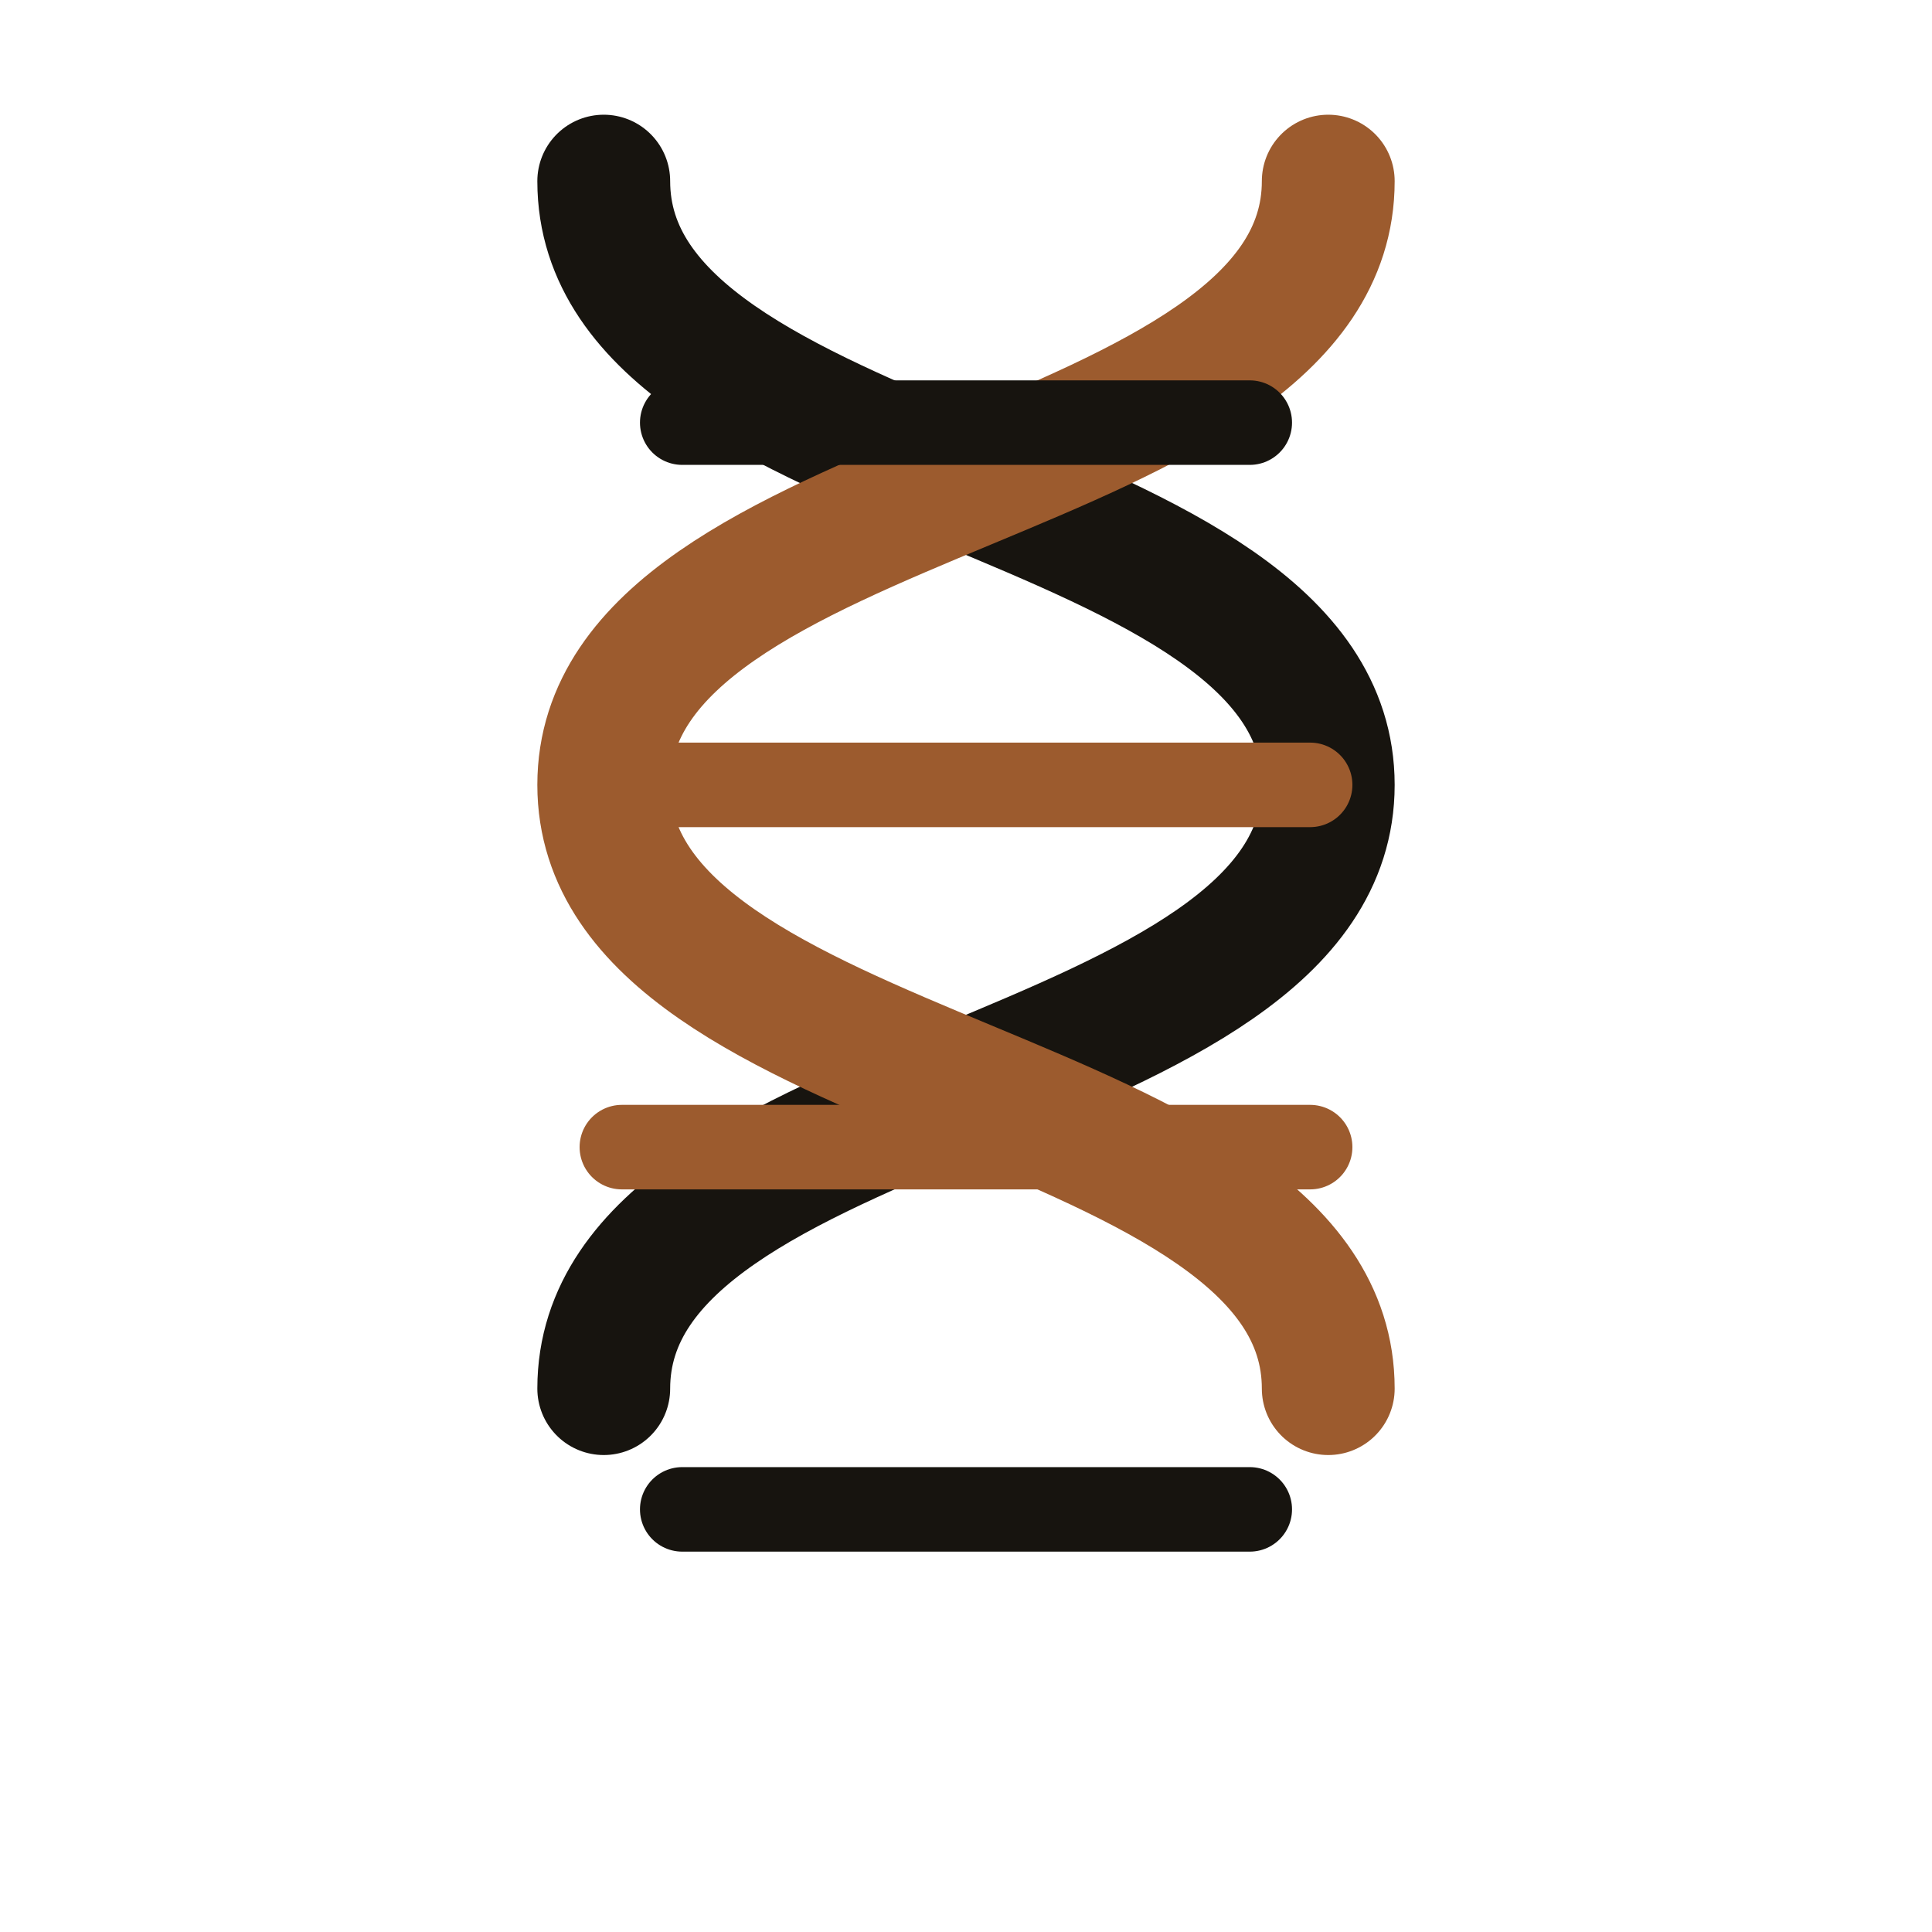
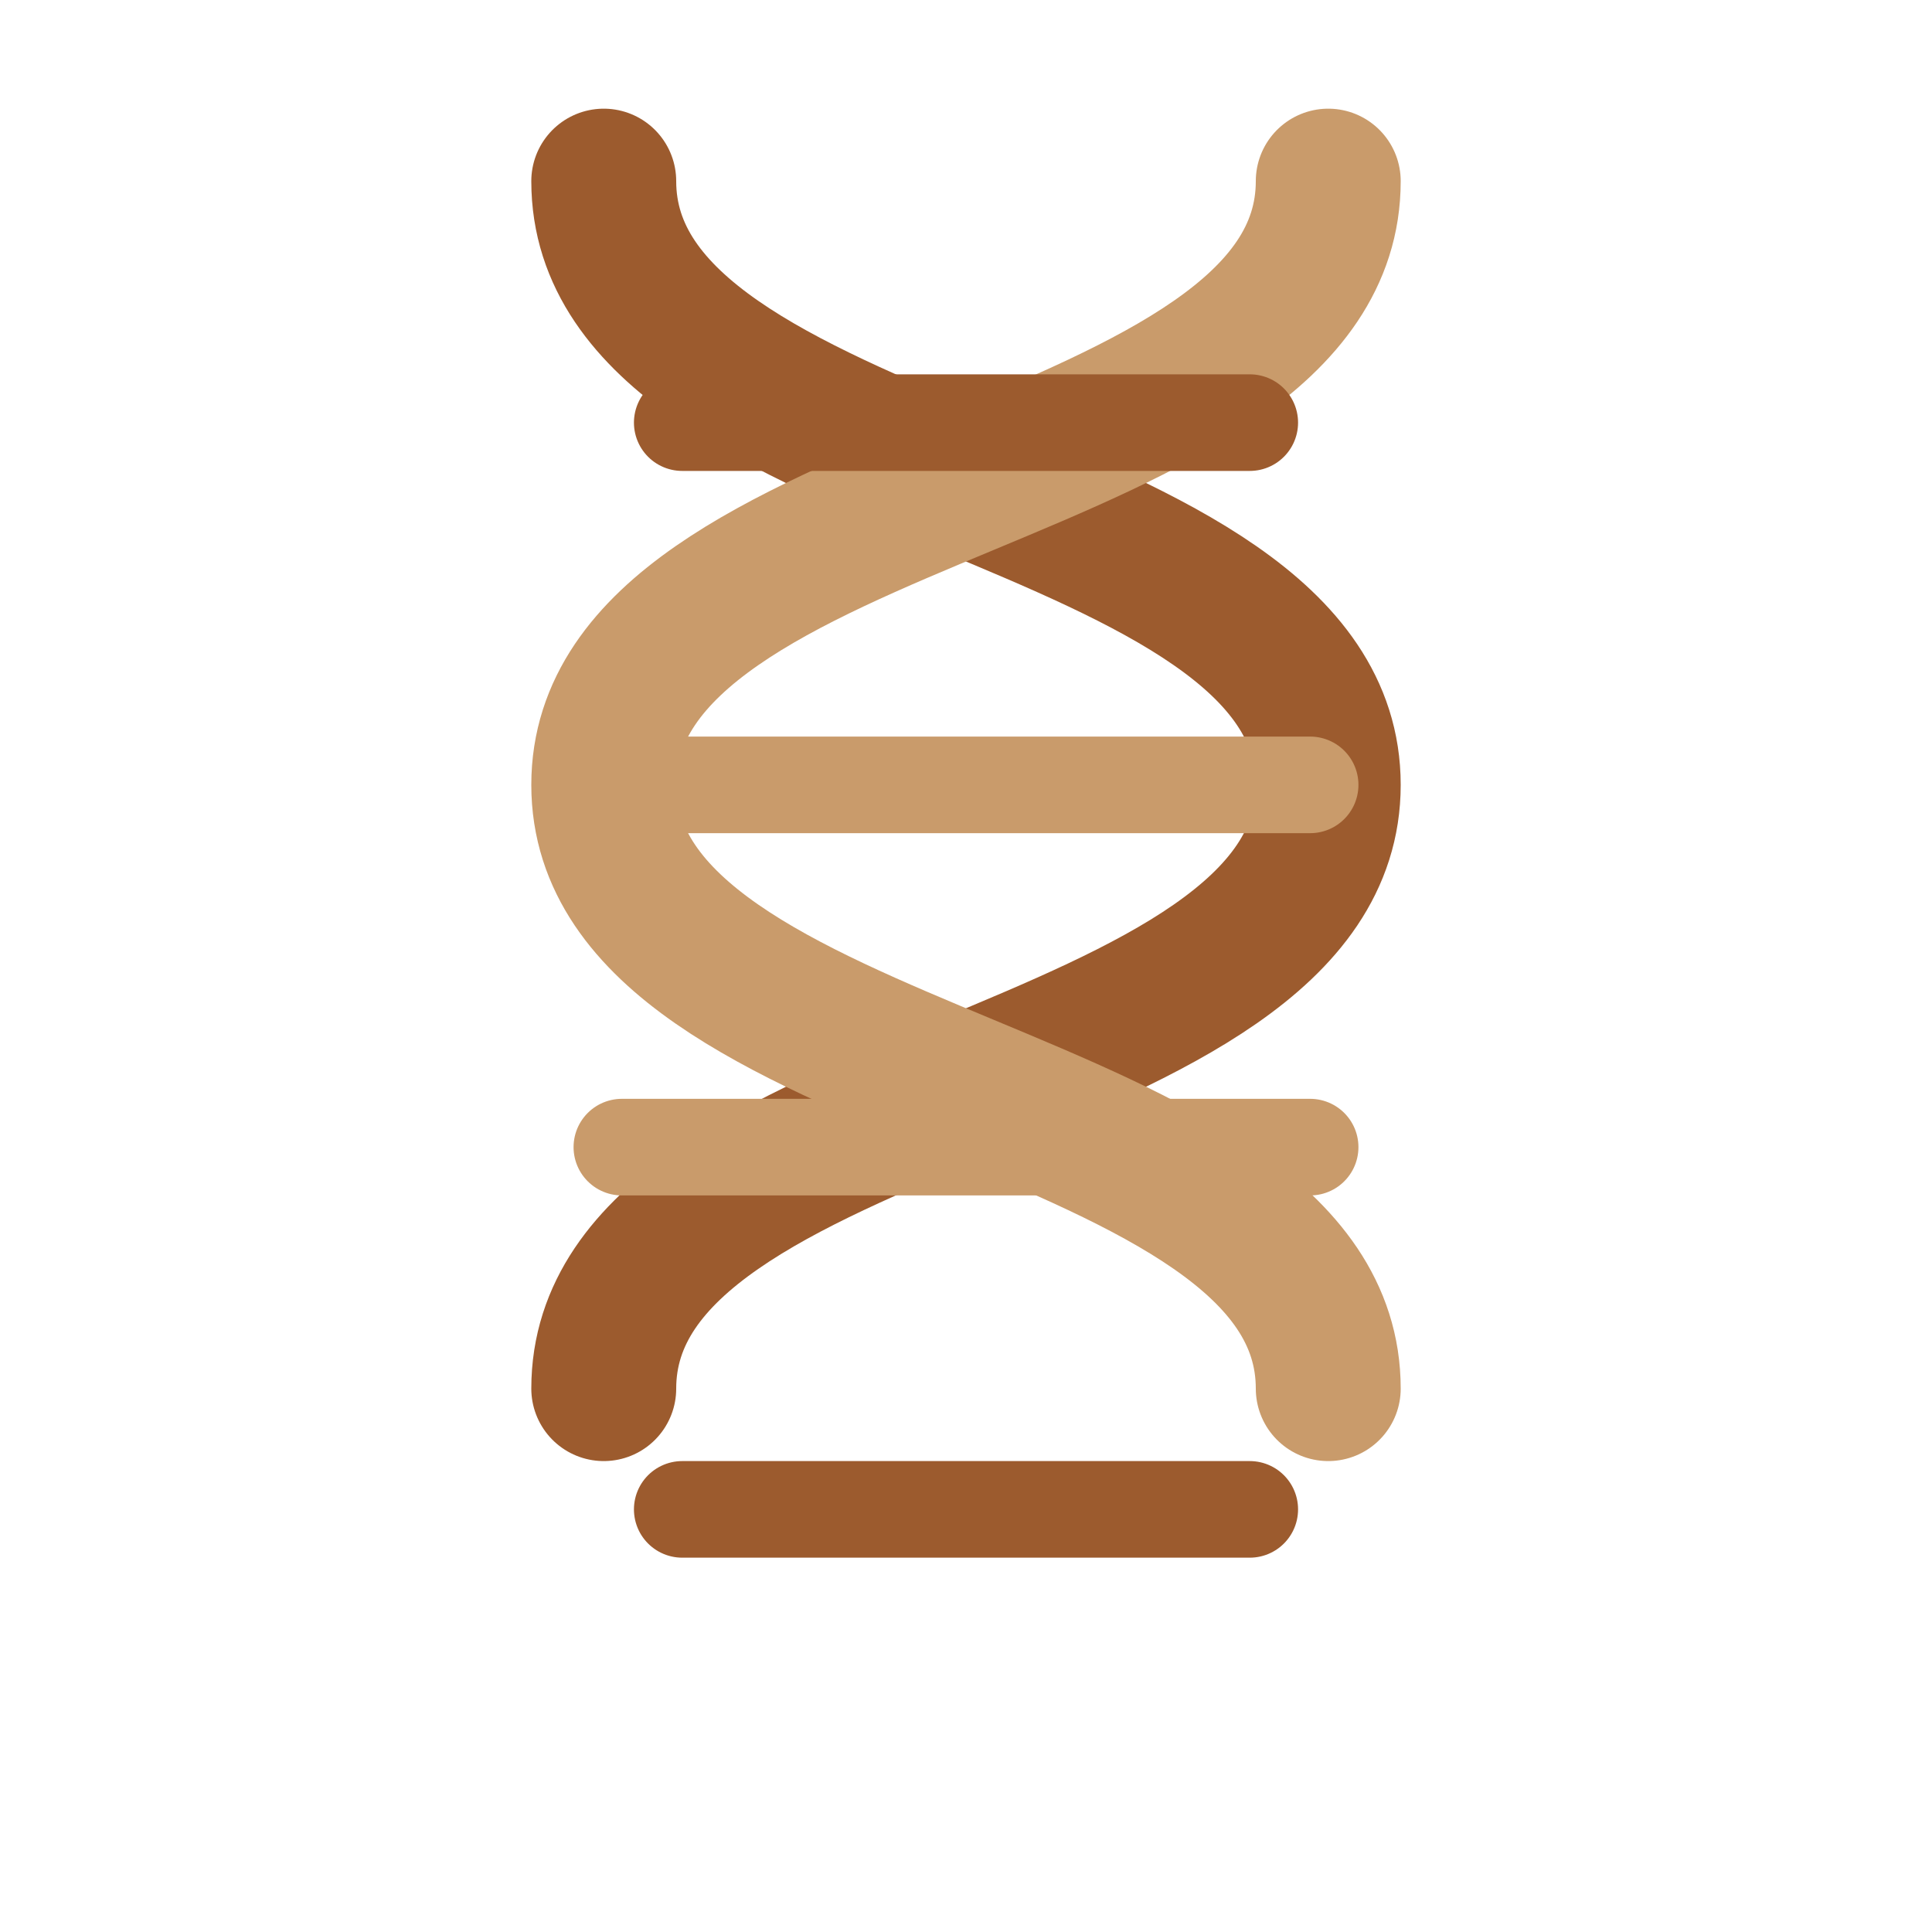
<svg xmlns="http://www.w3.org/2000/svg" viewBox="0 0 32 32">
-   <path d="M10 3c0 5 12 5 12 10s-12 5-12 10" fill="none" stroke="#17140F" stroke-width="2.2" stroke-linecap="round" />
-   <path d="M22 3c0 5-12 5-12 10s12 5 12 10" fill="none" stroke="#9C5B2E" stroke-width="2.2" stroke-linecap="round" />
-   <line x1="11.3" y1="7" x2="20.7" y2="7" stroke="#17140F" stroke-width="1.4" stroke-linecap="round" />
-   <line x1="10.3" y1="13" x2="21.7" y2="13" stroke="#9C5B2E" stroke-width="1.4" stroke-linecap="round" />
-   <line x1="10.3" y1="19" x2="21.7" y2="19" stroke="#9C5B2E" stroke-width="1.4" stroke-linecap="round" />
-   <line x1="11.3" y1="25" x2="20.7" y2="25" stroke="#17140F" stroke-width="1.4" stroke-linecap="round" />
+   <path d="M10 3c0 5 12 5 12 10s-12 5-12 10" fill="none" stroke="#9C5B2E" stroke-width="2.4" stroke-linecap="round" />
+   <path d="M22 3c0 5-12 5-12 10s12 5 12 10" fill="none" stroke="#C99B6B" stroke-width="2.4" stroke-linecap="round" />
+   <line x1="11.3" y1="7" x2="20.7" y2="7" stroke="#9C5B2E" stroke-width="1.6" stroke-linecap="round" />
+   <line x1="10.3" y1="13" x2="21.7" y2="13" stroke="#C99B6B" stroke-width="1.6" stroke-linecap="round" />
+   <line x1="10.3" y1="19" x2="21.7" y2="19" stroke="#C99B6B" stroke-width="1.6" stroke-linecap="round" />
+   <line x1="11.3" y1="25" x2="20.7" y2="25" stroke="#9C5B2E" stroke-width="1.6" stroke-linecap="round" />
</svg>
